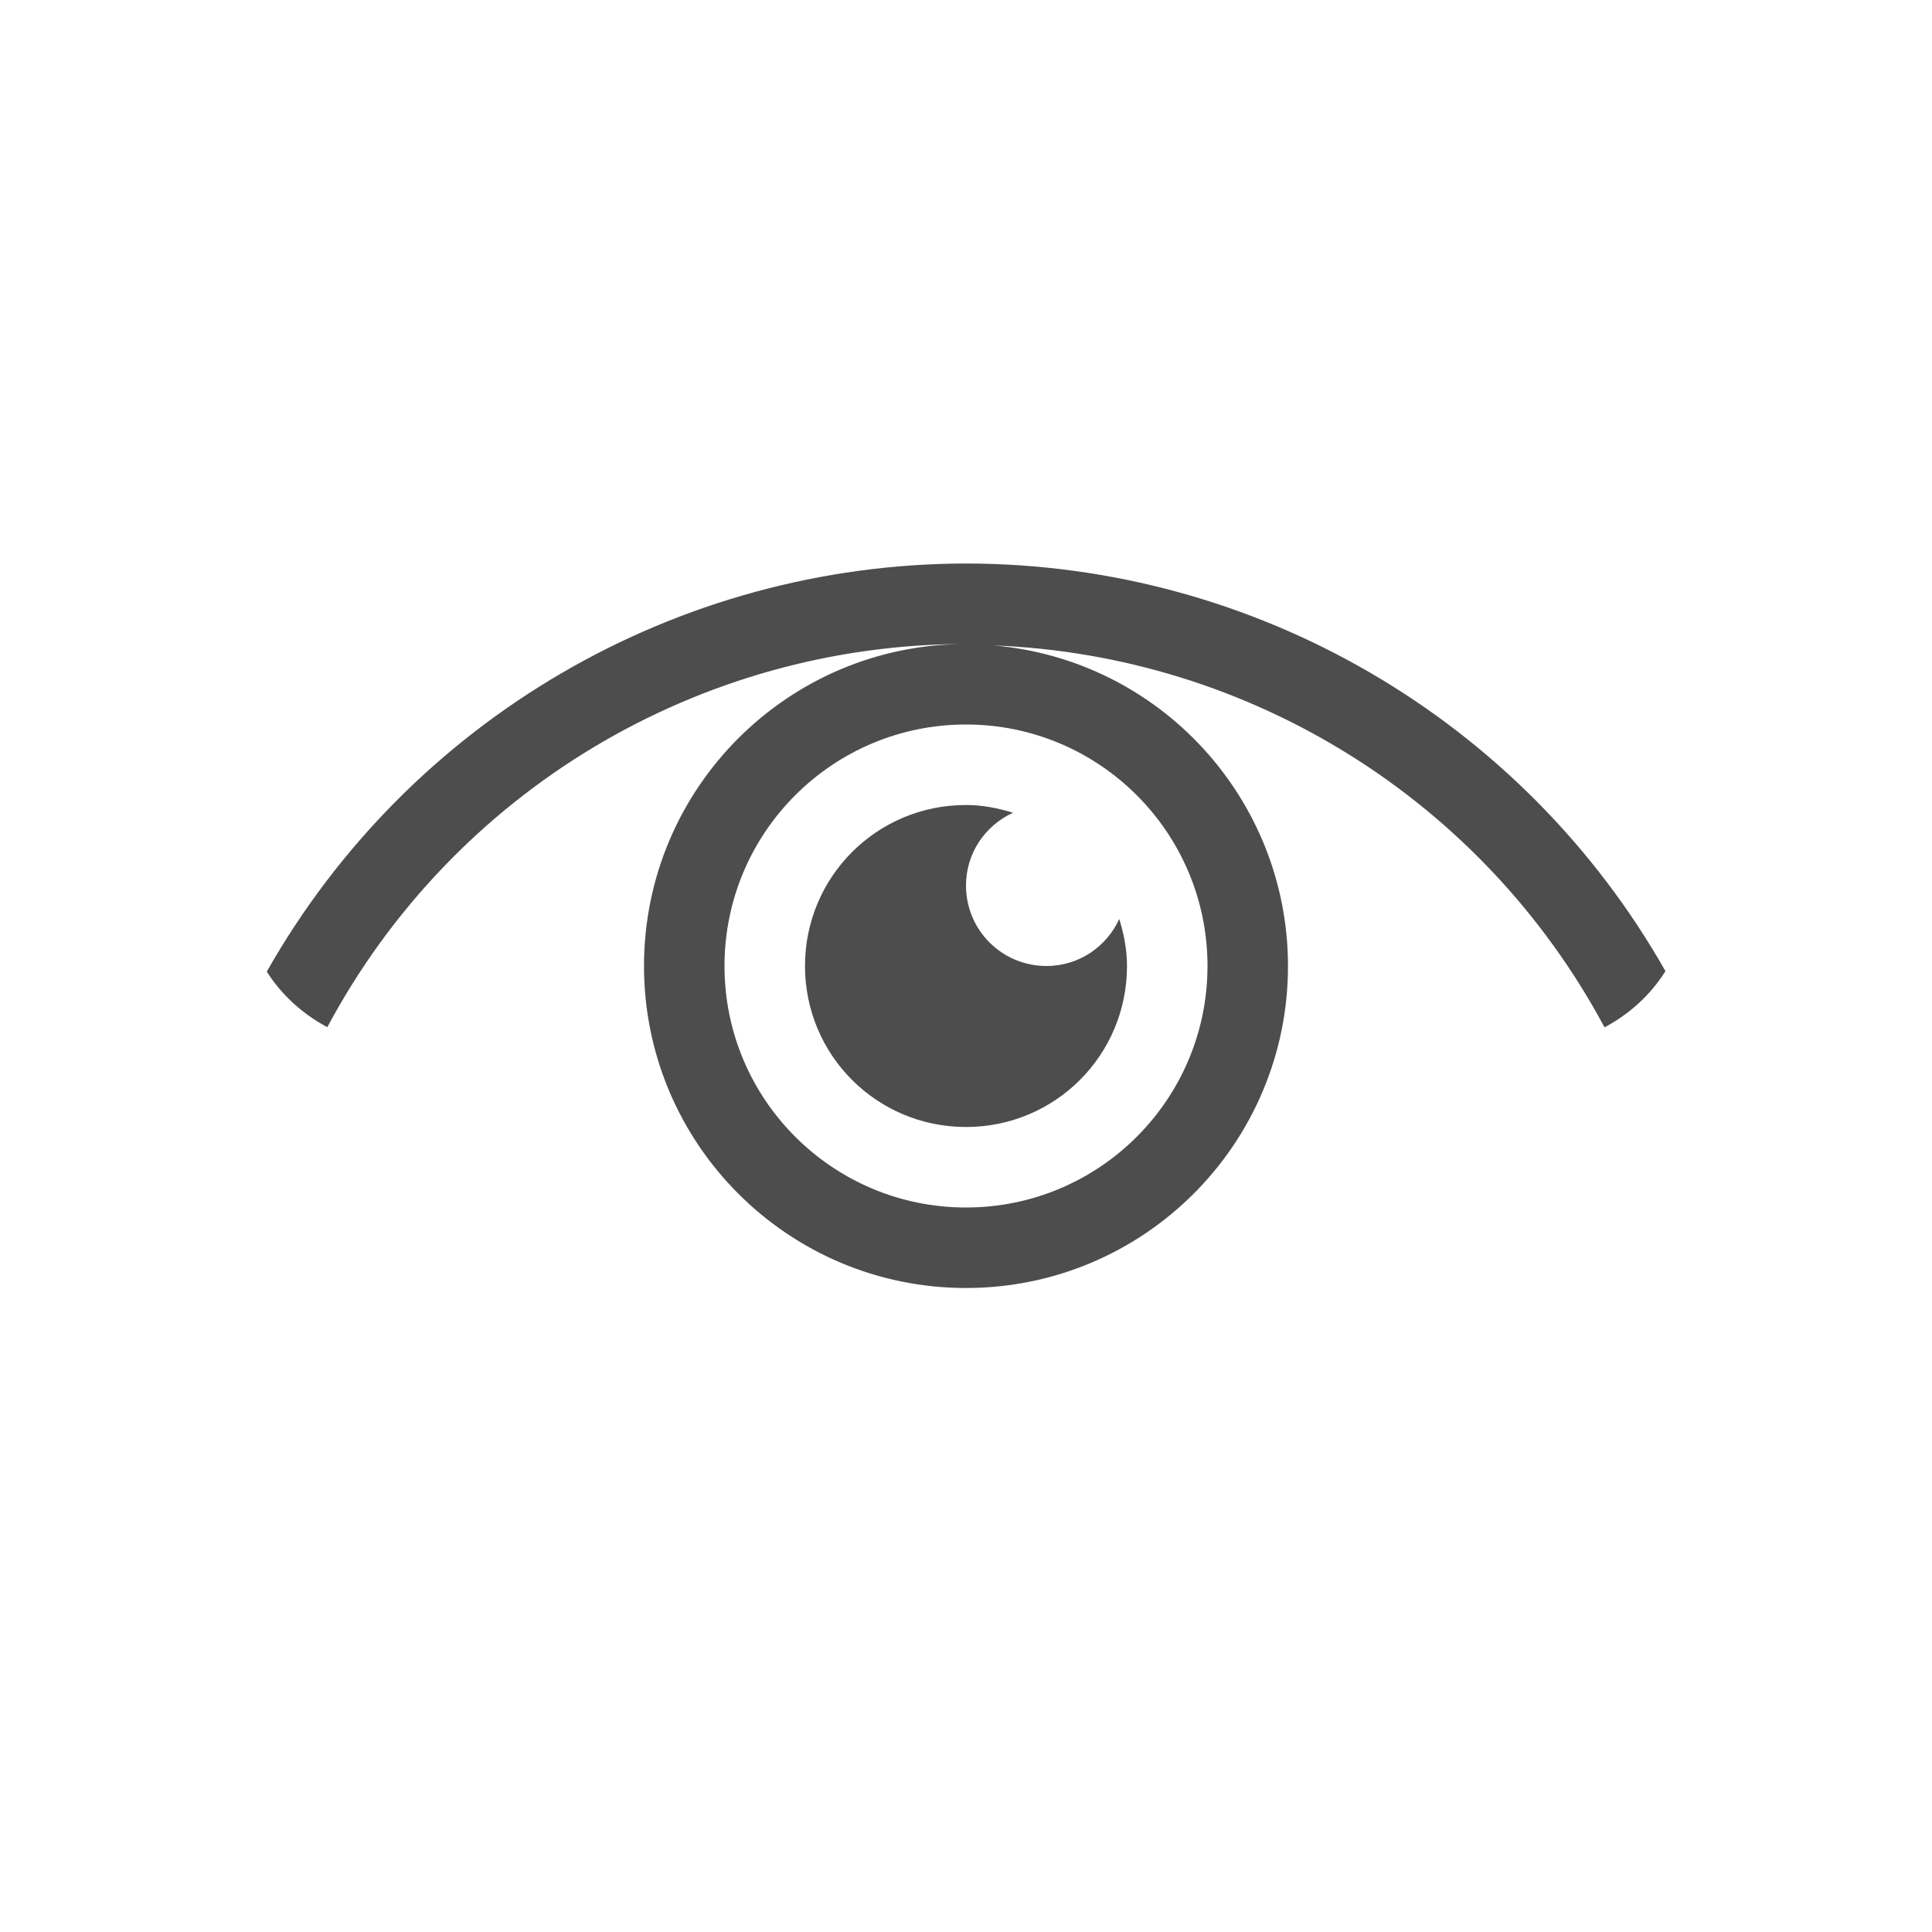
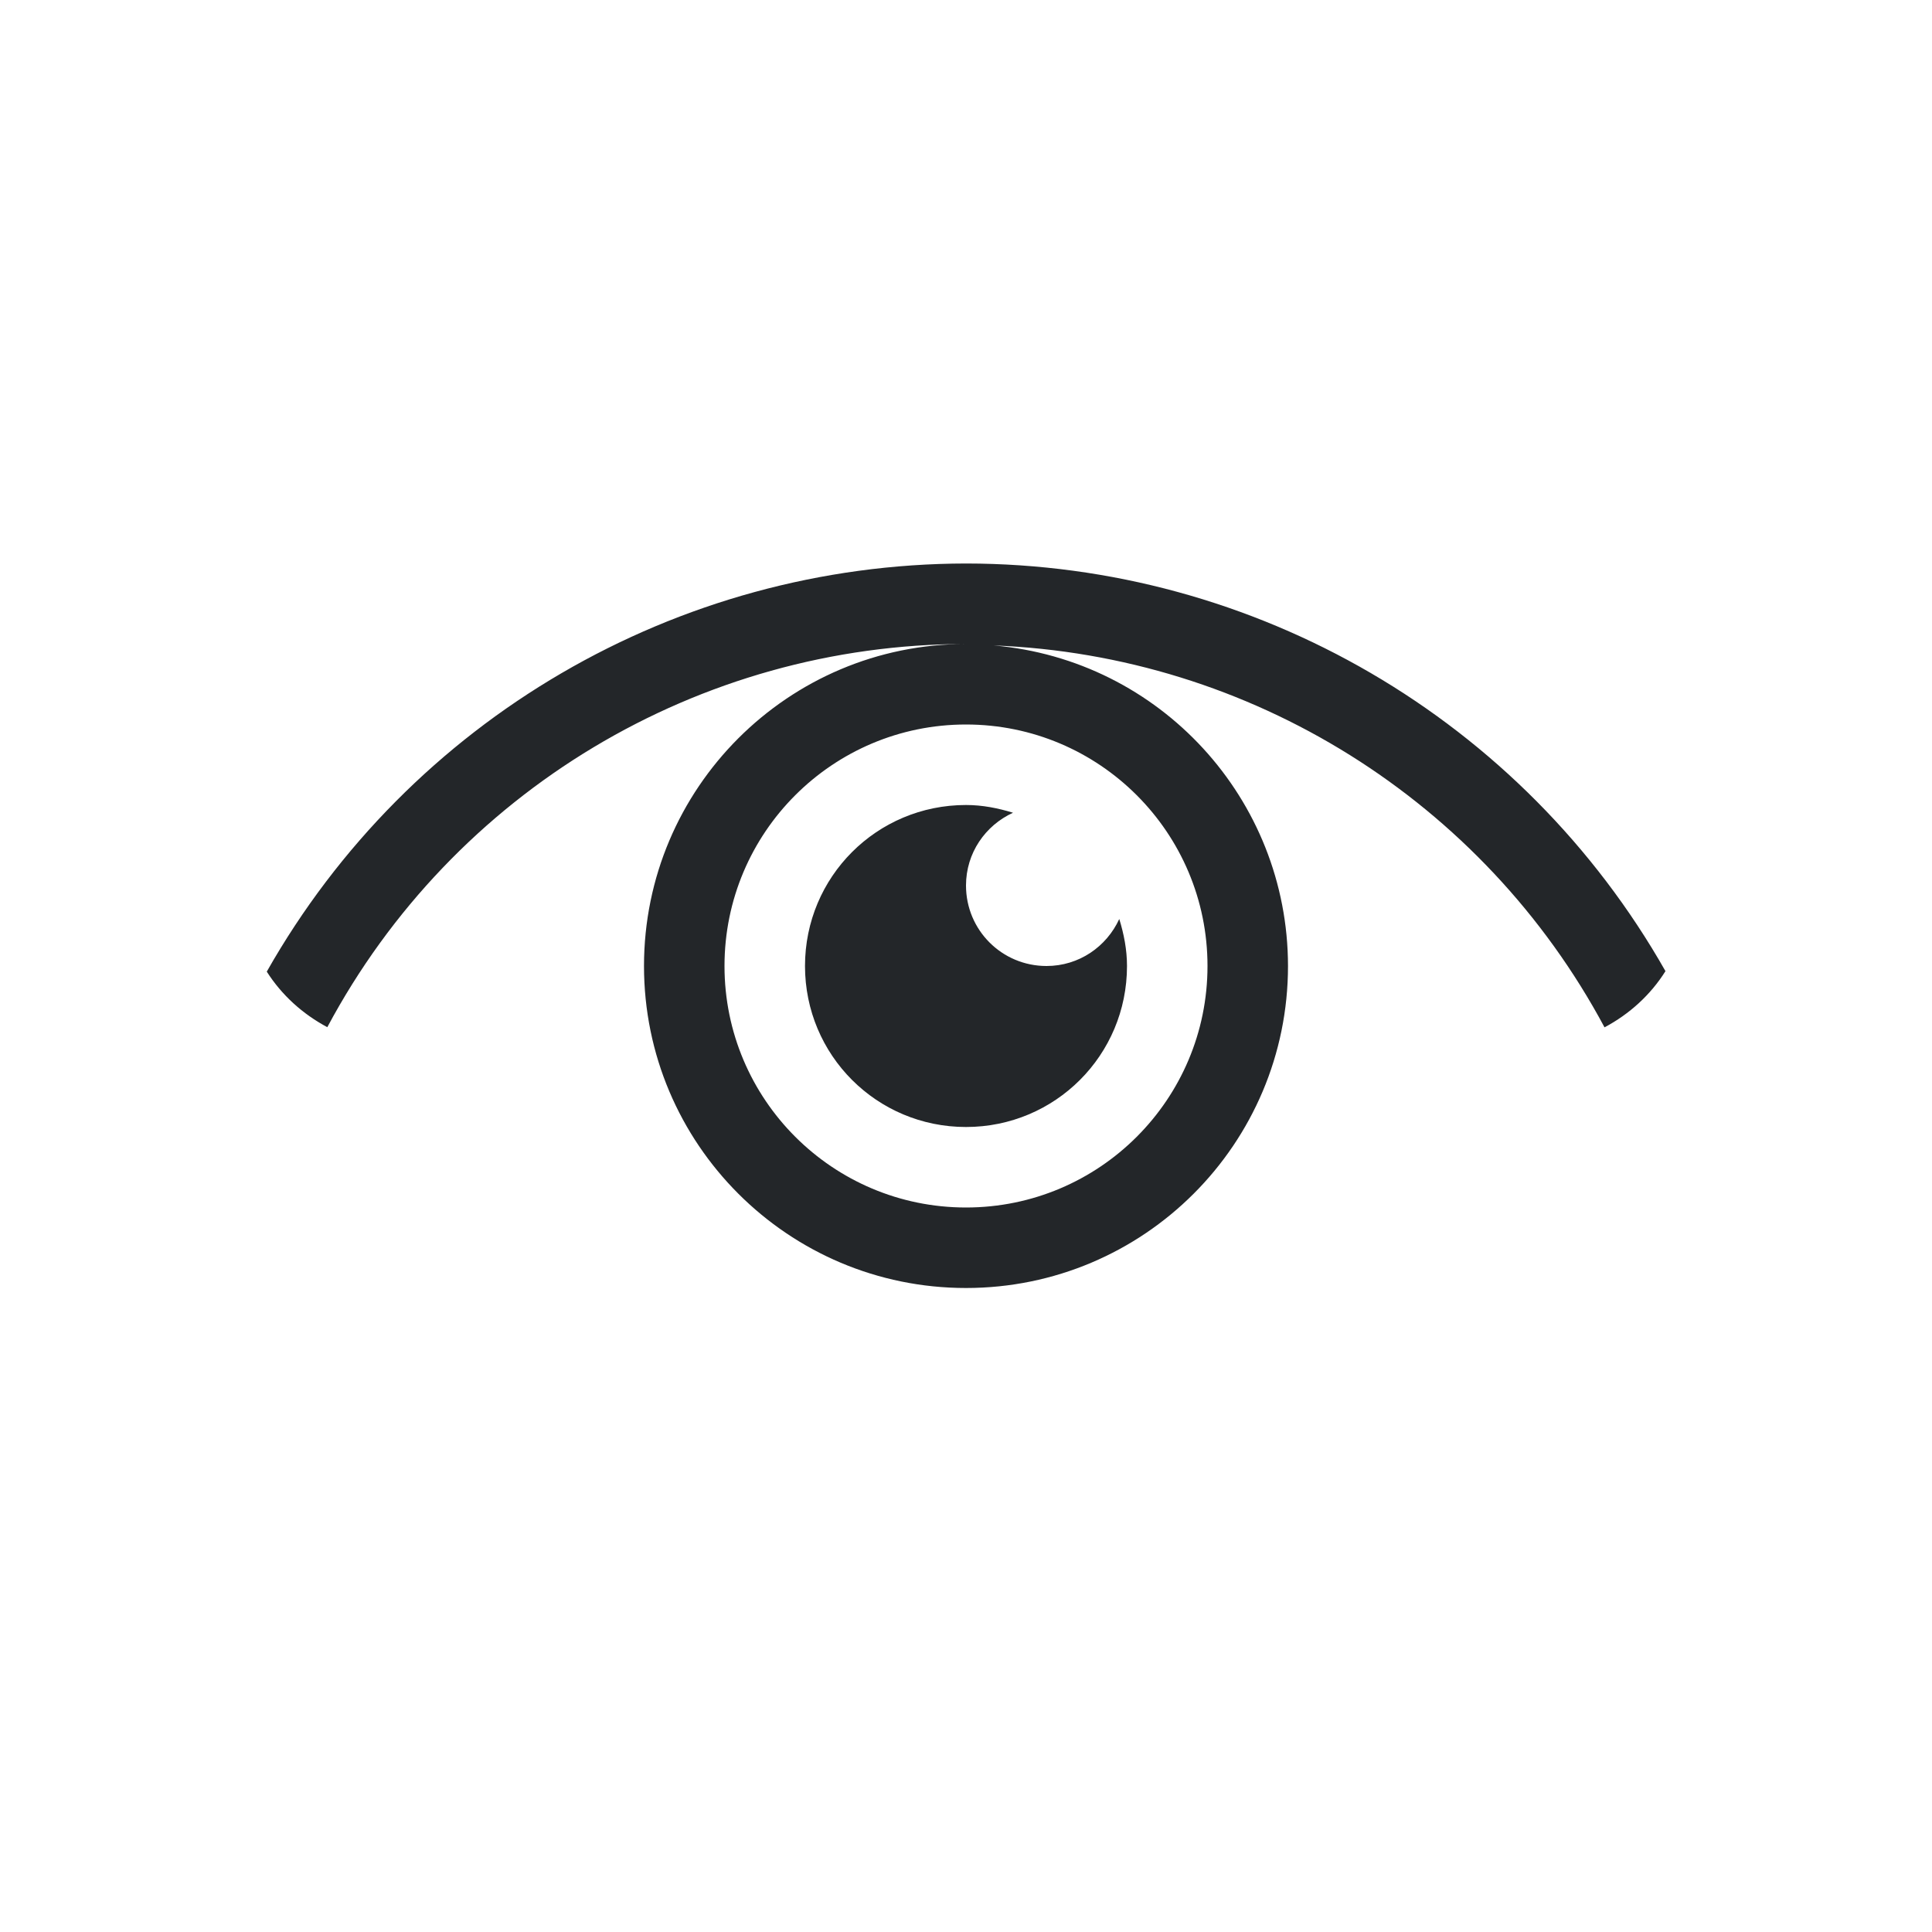
<svg xmlns="http://www.w3.org/2000/svg" viewBox="0 0 24 24">
  <defs id="defs3051">
    <style type="text/css" id="current-color-scheme">
      .ColorScheme-Text {
-         color:#4d4d4d;
+         color:#232629;
      }
      </style>
  </defs>
-   <path style="fill:currentColor;fill-opacity:1;stroke:none" d="M 12 7 A 10 10 0 0 0 3.314 12.07 C 3.5 12.362 3.76 12.597 4.066 12.76 A 9 9 0 0 1 12 8 A 4 4 0 0 0 8 12 A 4 4 0 0 0 12 16 A 4 4 0 0 0 16 12 A 4 4 0 0 0 12.344 8.018 A 9 9 0 0 1 19.932 12.762 C 20.241 12.598 20.504 12.359 20.689 12.064 A 10 10 0 0 0 12 7 z M 12 9 A 3 3 0 0 1 15 12 A 3 3 0 0 1 12 15 A 3 3 0 0 1 9 12 A 3 3 0 0 1 12 9 z M 12 10 C 10.892 10 10 10.892 10 12 C 10 13.108 10.892 14 12 14 C 13.108 14 14 13.108 14 12 C 14 11.795 13.961 11.602 13.904 11.416 C 13.746 11.76 13.404 12 13 12 C 12.446 12 12 11.554 12 11 C 12 10.596 12.24 10.254 12.584 10.096 C 12.398 10.039 12.205 10 12 10 z " class="ColorScheme-Text" />
+   <g transform="translate(1,1)">
+     <path style="fill:currentColor;fill-opacity:1;stroke:none" d="M 11 6 A 10 10 0 0 0 2.314 11.07 C 2.5 11.362 2.76 11.597 3.066 11.76 A 9 9 0 0 1 11 7 A 4 4 0 0 0 7 11 A 4 4 0 0 0 11 15 A 4 4 0 0 0 15 11 A 4 4 0 0 0 11.344 7.018 A 9 9 0 0 1 18.932 11.762 C 19.241 11.598 19.504 11.359 19.689 11.064 A 10 10 0 0 0 11 6 z M 11 8 A 3 3 0 0 1 14 11 A 3 3 0 0 1 11 14 A 3 3 0 0 1 8 11 A 3 3 0 0 1 11 8 z M 11 9 C 9.892 9 9 9.892 9 11 C 9 12.108 9.892 13 11 13 C 12.108 13 13 12.108 13 11 C 13 10.795 12.961 10.602 12.904 10.416 C 12.746 10.76 12.404 11 12 11 C 11.446 11 11 10.554 11 10 C 11 9.596 11.24 9.254 11.584 9.096 C 11.398 9.039 11.205 9 11 9 z " class="ColorScheme-Text" />
+   </g>
</svg>
